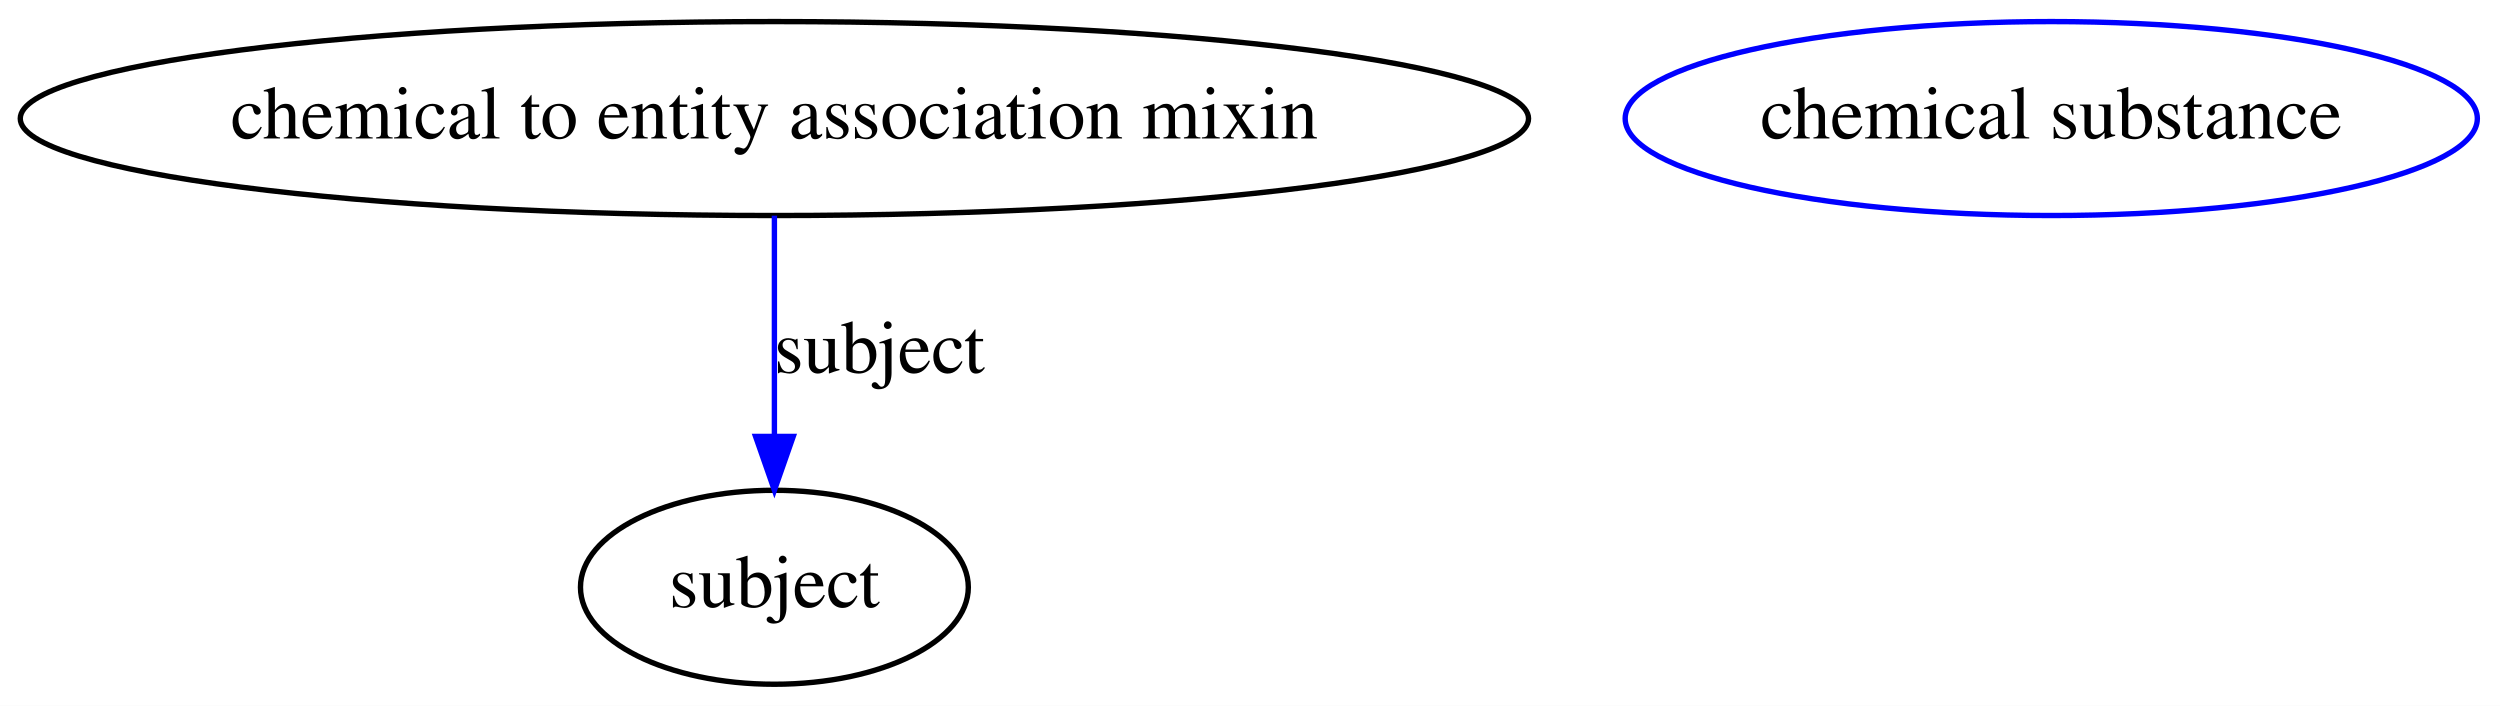
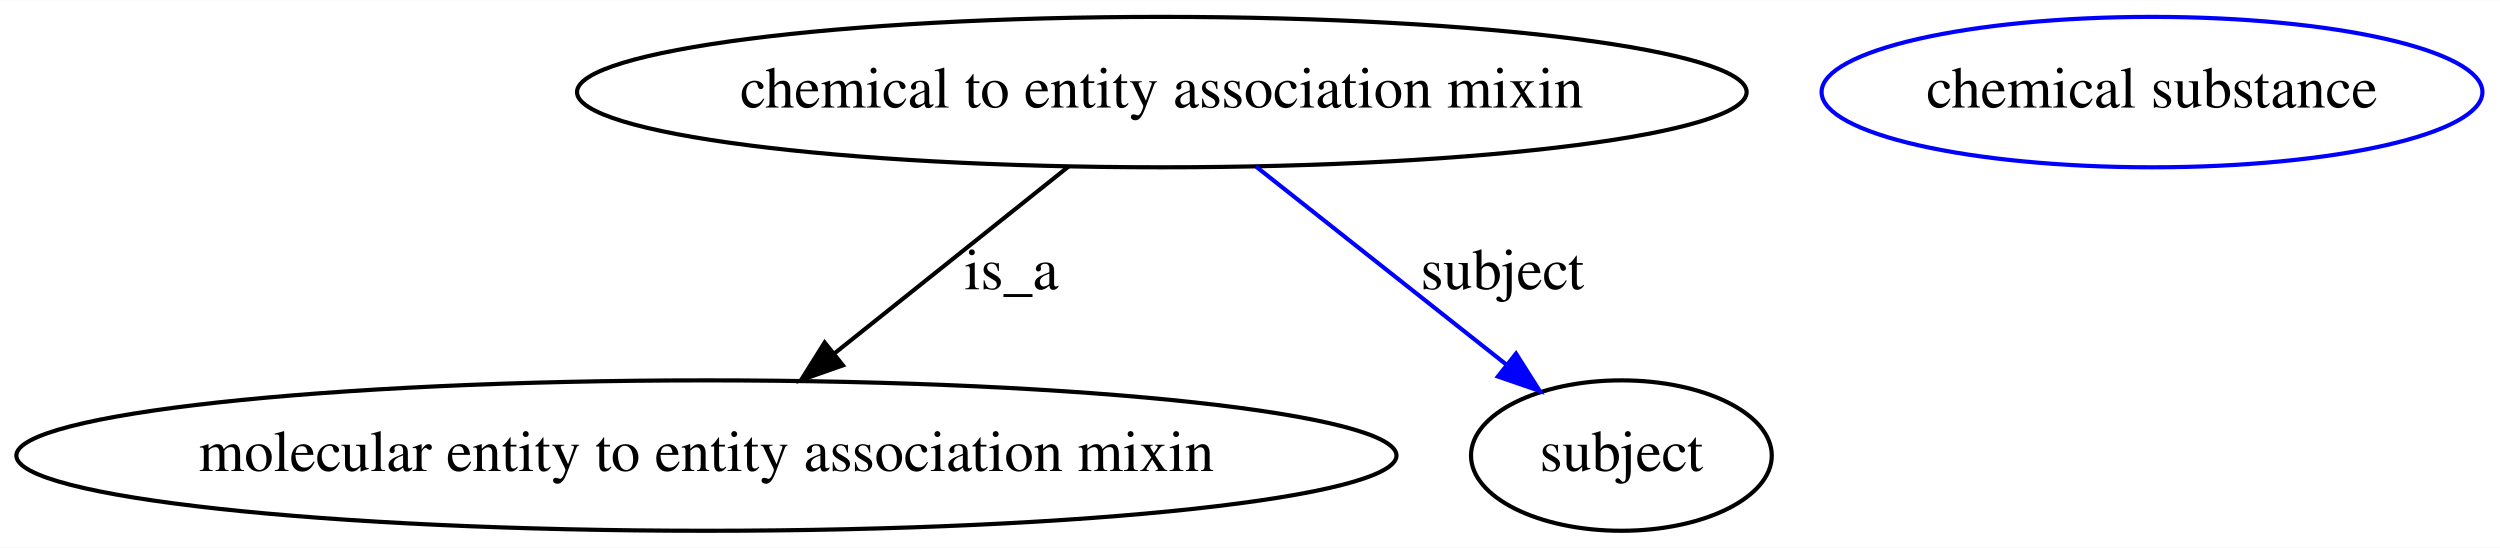
- <svg xmlns="http://www.w3.org/2000/svg" width="464pt" height="131pt" viewBox="0.00 0.00 464.03 131.00">
+ <svg xmlns="http://www.w3.org/2000/svg" width="598pt" height="131pt" viewBox="0.00 0.00 598.38 131.00">
  <g id="graph0" class="graph" transform="scale(1 1) rotate(0) translate(4 127)">
-     <polygon fill="#ffffff" stroke="transparent" points="-4,4 -4,-127 460.031,-127 460.031,4 -4,4" />
+     <polygon fill="#ffffff" stroke="transparent" points="-4,4 -4,-127 594.378,-127 594.378,4 -4,4" />
    <g id="node1" class="node">
-       <ellipse fill="none" stroke="#000000" cx="139.738" cy="-105" rx="139.976" ry="18" />
-       <text text-anchor="middle" x="139.738" y="-101.3" font-family="Times,serif" font-size="14.00" fill="#000000">chemical to entity association mixin</text>
+       <ellipse fill="none" stroke="#000000" cx="274.085" cy="-105" rx="139.976" ry="18" />
+       <text text-anchor="middle" x="274.085" y="-101.3" font-family="Times,serif" font-size="14.00" fill="#000000">chemical to entity association mixin</text>
    </g>
    <g id="node2" class="node">
-       <ellipse fill="none" stroke="#000000" cx="139.738" cy="-18" rx="35.995" ry="18" />
-       <text text-anchor="middle" x="139.738" y="-14.3" font-family="Times,serif" font-size="14.00" fill="#000000">subject</text>
+       <ellipse fill="none" stroke="#000000" cx="165.085" cy="-18" rx="165.171" ry="18" />
+       <text text-anchor="middle" x="165.085" y="-14.3" font-family="Times,serif" font-size="14.00" fill="#000000">molecular entity to entity association mixin</text>
    </g>
    <g id="edge1" class="edge">
-       <path fill="none" stroke="#0000ff" d="M139.738,-86.974C139.738,-75.192 139.738,-59.561 139.738,-46.158" />
-       <polygon fill="#0000ff" stroke="#0000ff" points="143.238,-46.003 139.738,-36.003 136.238,-46.003 143.238,-46.003" />
-       <text text-anchor="middle" x="159.238" y="-57.8" font-family="Times,serif" font-size="14.00" fill="#000000">subject</text>
+       <path fill="none" stroke="#000000" d="M251.764,-87.184C235.561,-74.251 213.445,-56.599 195.608,-42.362" />
+       <polygon fill="#000000" stroke="#000000" points="197.75,-39.594 187.751,-36.091 193.383,-45.065 197.75,-39.594" />
+       <text text-anchor="middle" x="238.085" y="-57.8" font-family="Times,serif" font-size="14.00" fill="#000000">is_a</text>
    </g>
    <g id="node3" class="node">
-       <ellipse fill="none" stroke="#0000ff" cx="376.738" cy="-105" rx="79.087" ry="18" />
-       <text text-anchor="middle" x="376.738" y="-101.3" font-family="Times,serif" font-size="14.00" fill="#000000">chemical substance</text>
+       <ellipse fill="none" stroke="#000000" cx="384.085" cy="-18" rx="35.995" ry="18" />
+       <text text-anchor="middle" x="384.085" y="-14.3" font-family="Times,serif" font-size="14.00" fill="#000000">subject</text>
+     </g>
+     <g id="edge2" class="edge">
+       <path fill="none" stroke="#0000ff" d="M296.611,-87.184C313.944,-73.475 337.982,-54.464 356.474,-39.838" />
+       <polygon fill="#0000ff" stroke="#0000ff" points="358.863,-42.411 364.535,-33.462 354.521,-36.92 358.863,-42.411" />
+       <text text-anchor="middle" x="355.585" y="-57.8" font-family="Times,serif" font-size="14.00" fill="#000000">subject</text>
+     </g>
+     <g id="node4" class="node">
+       <ellipse fill="none" stroke="#0000ff" cx="511.085" cy="-105" rx="79.087" ry="18" />
+       <text text-anchor="middle" x="511.085" y="-101.3" font-family="Times,serif" font-size="14.00" fill="#000000">chemical substance</text>
    </g>
  </g>
</svg>
